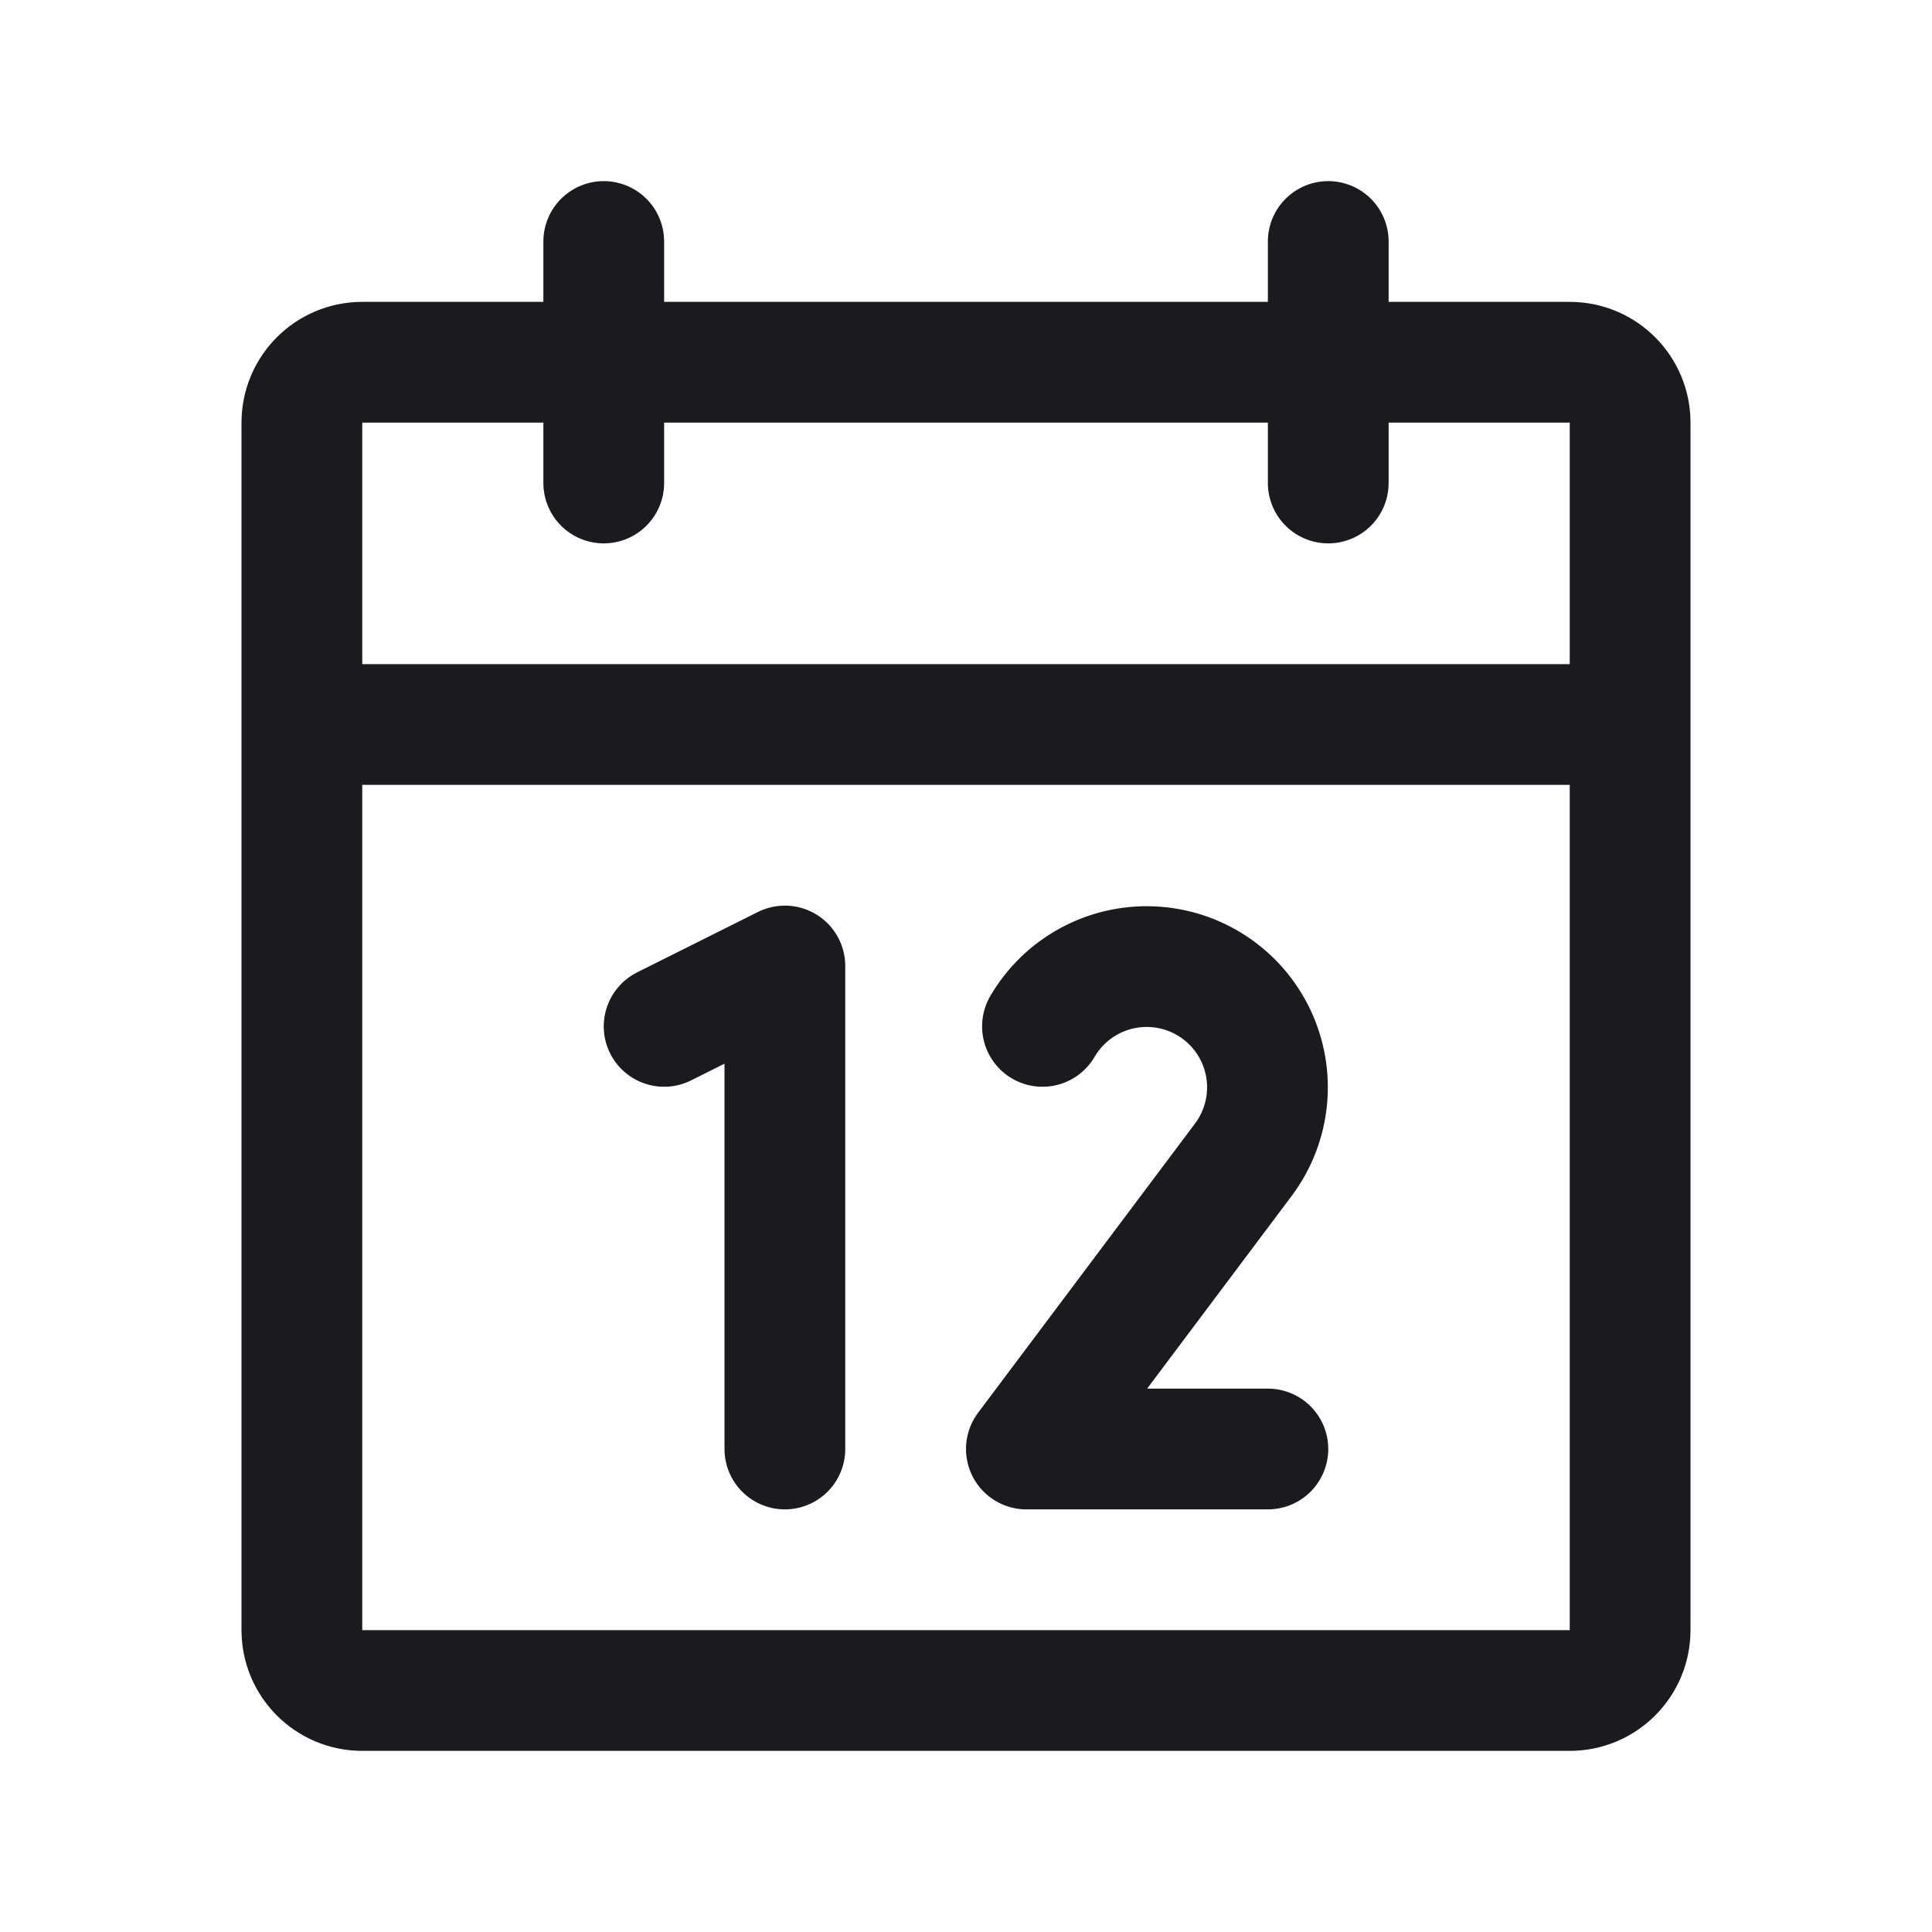
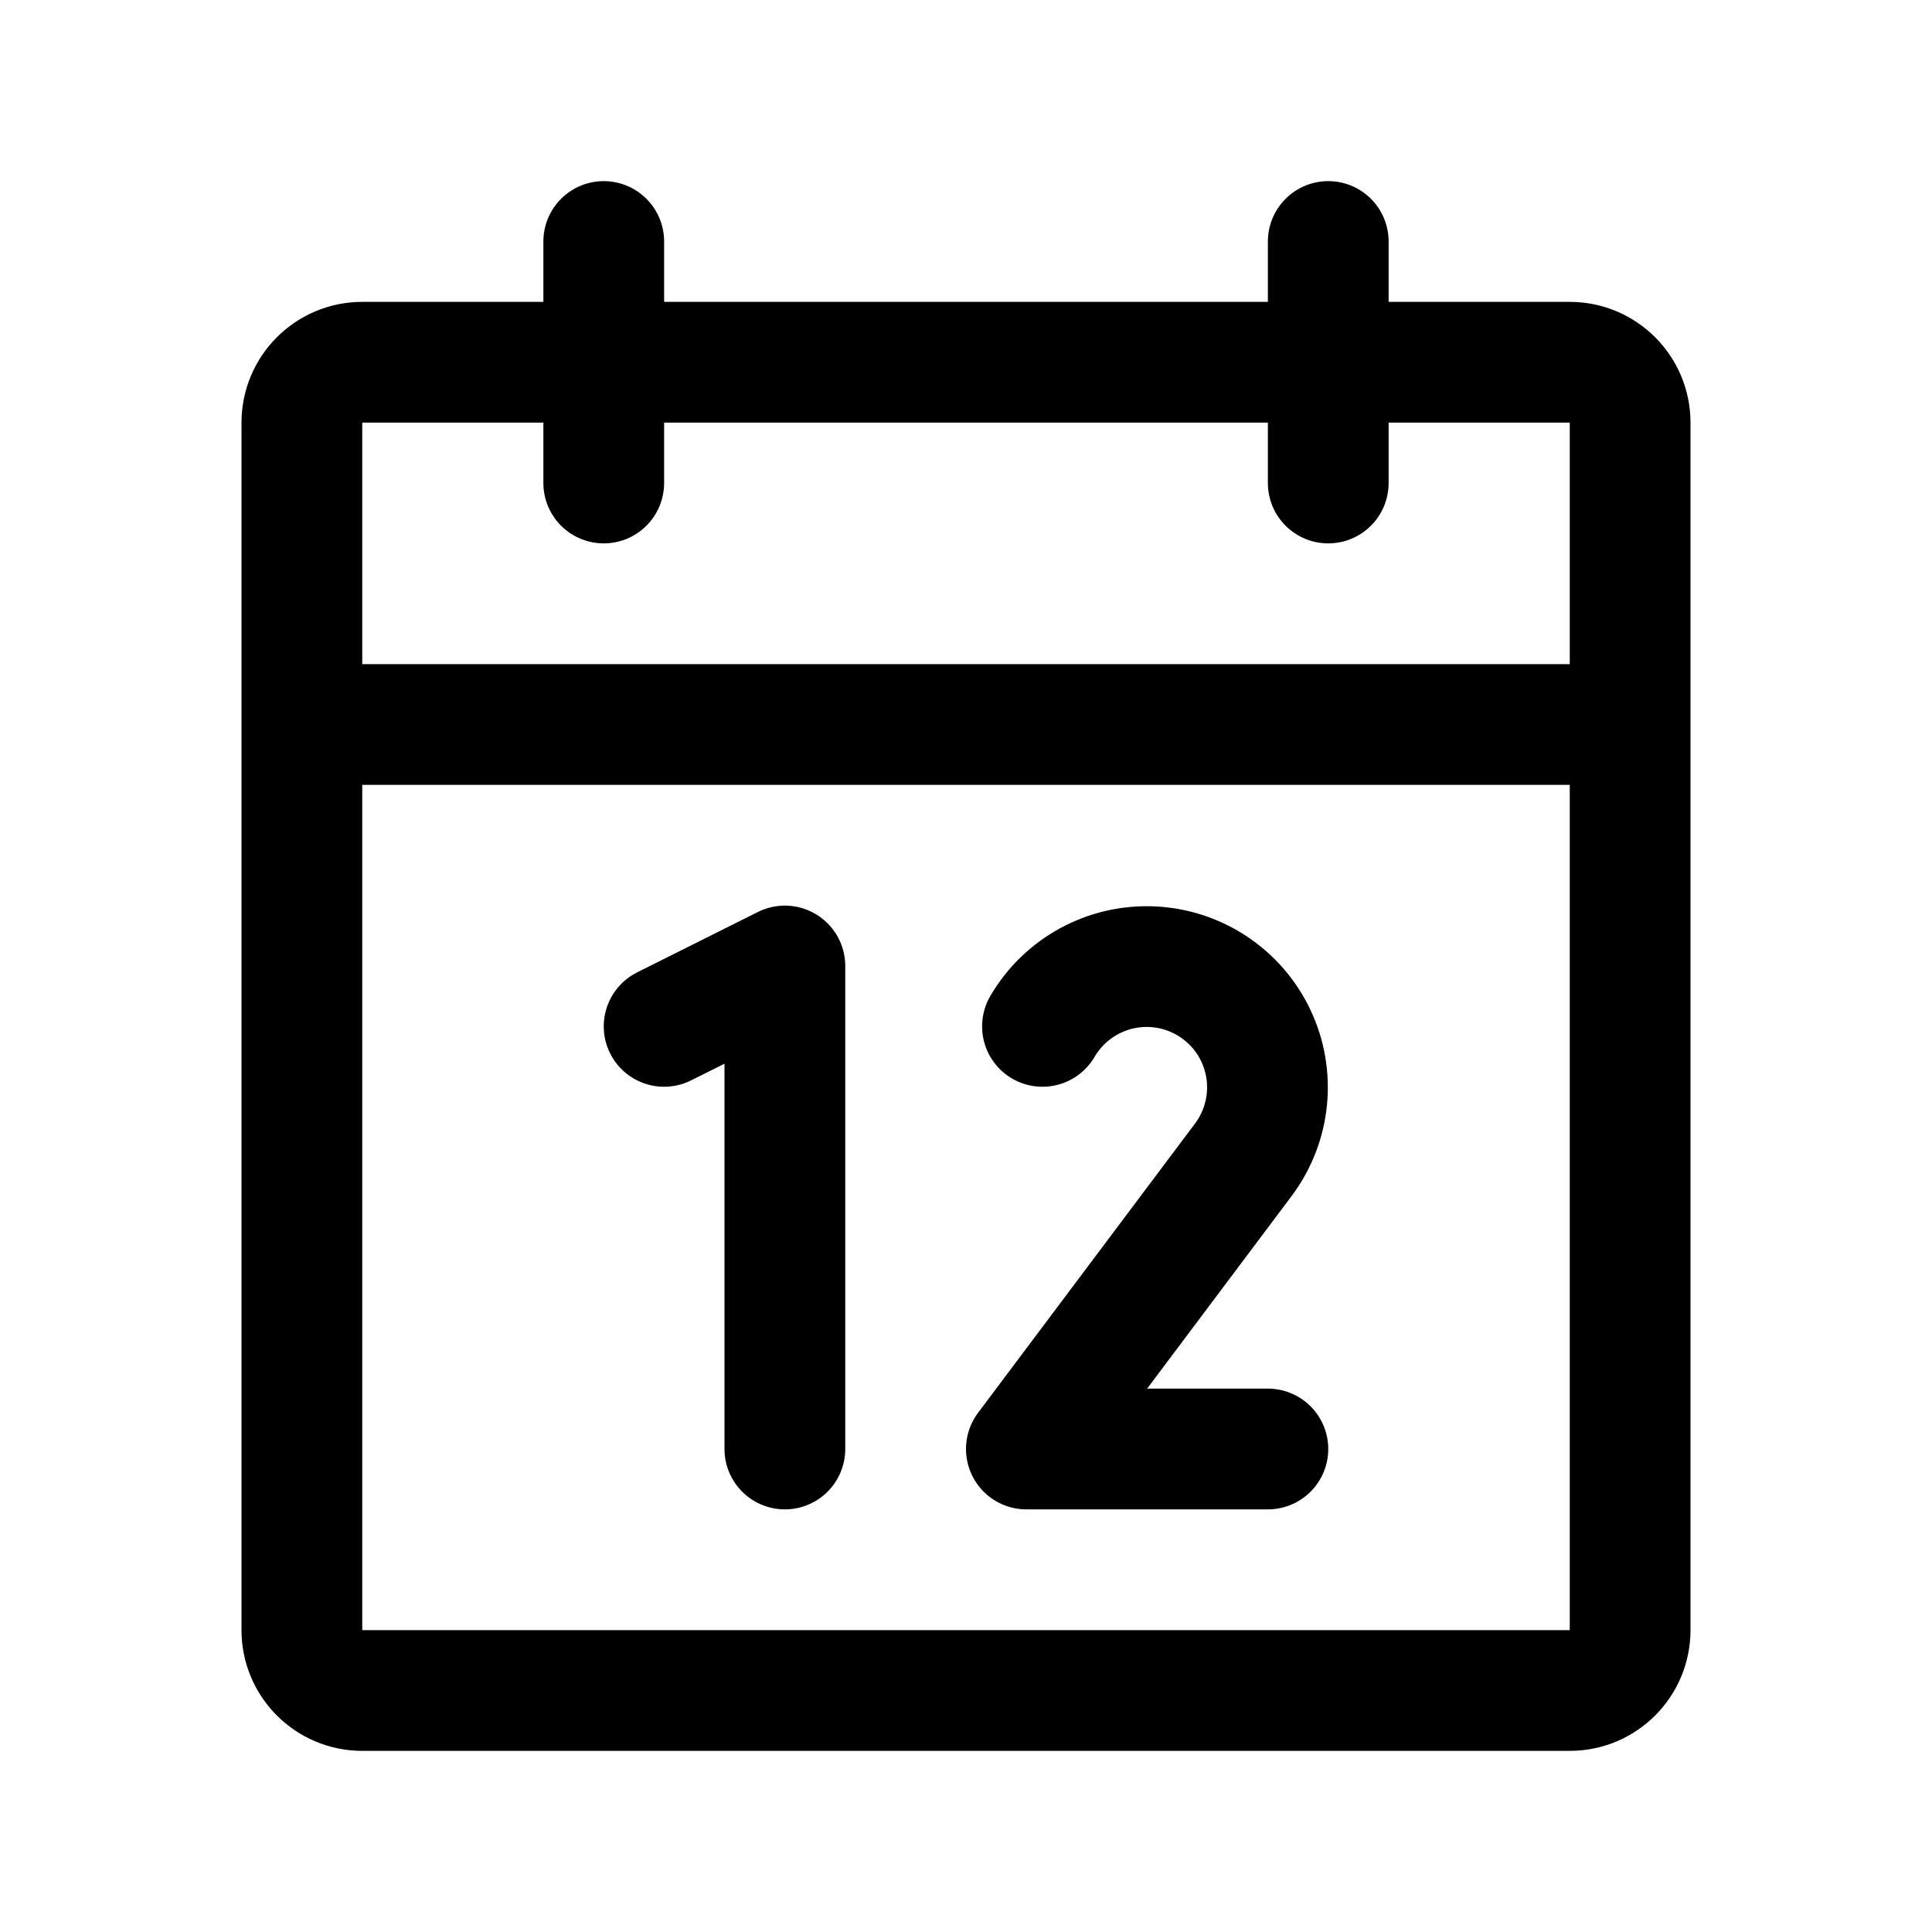
- <svg xmlns="http://www.w3.org/2000/svg" width="24" height="24" viewBox="0 0 24 24" fill="none">
-   <path d="M16.5 3v3m-9-3v3M3.75 9h16.5m-12 3.75 1.5-.75v6m3.2-5.25a1.5 1.5 0 1 1 2.498 1.653L12.75 18h3M4.5 4.5h15a.75.75 0 0 1 .75.75v15a.75.75 0 0 1-.75.75h-15a.75.75 0 0 1-.75-.75v-15a.75.75 0 0 1 .75-.75Z" stroke="#1B1B1F" stroke-width="1.5" stroke-linecap="round" stroke-linejoin="round" />
+ <svg xmlns="http://www.w3.org/2000/svg" width="24" height="24" fill="none" viewBox="0 0 24 24">
+   <path stroke="currentColor" stroke-linecap="round" stroke-linejoin="round" stroke-width="1.5" d="M16.5 3v3m-9-3v3M3.75 9h16.5m-12 3.75 1.5-.75v6m3.2-5.25a1.5 1.5 0 1 1 2.498 1.653L12.75 18h3M4.5 4.5h15a.75.75 0 0 1 .75.75v15a.75.75 0 0 1-.75.75h-15a.75.75 0 0 1-.75-.75v-15a.75.75 0 0 1 .75-.75" />
</svg>
